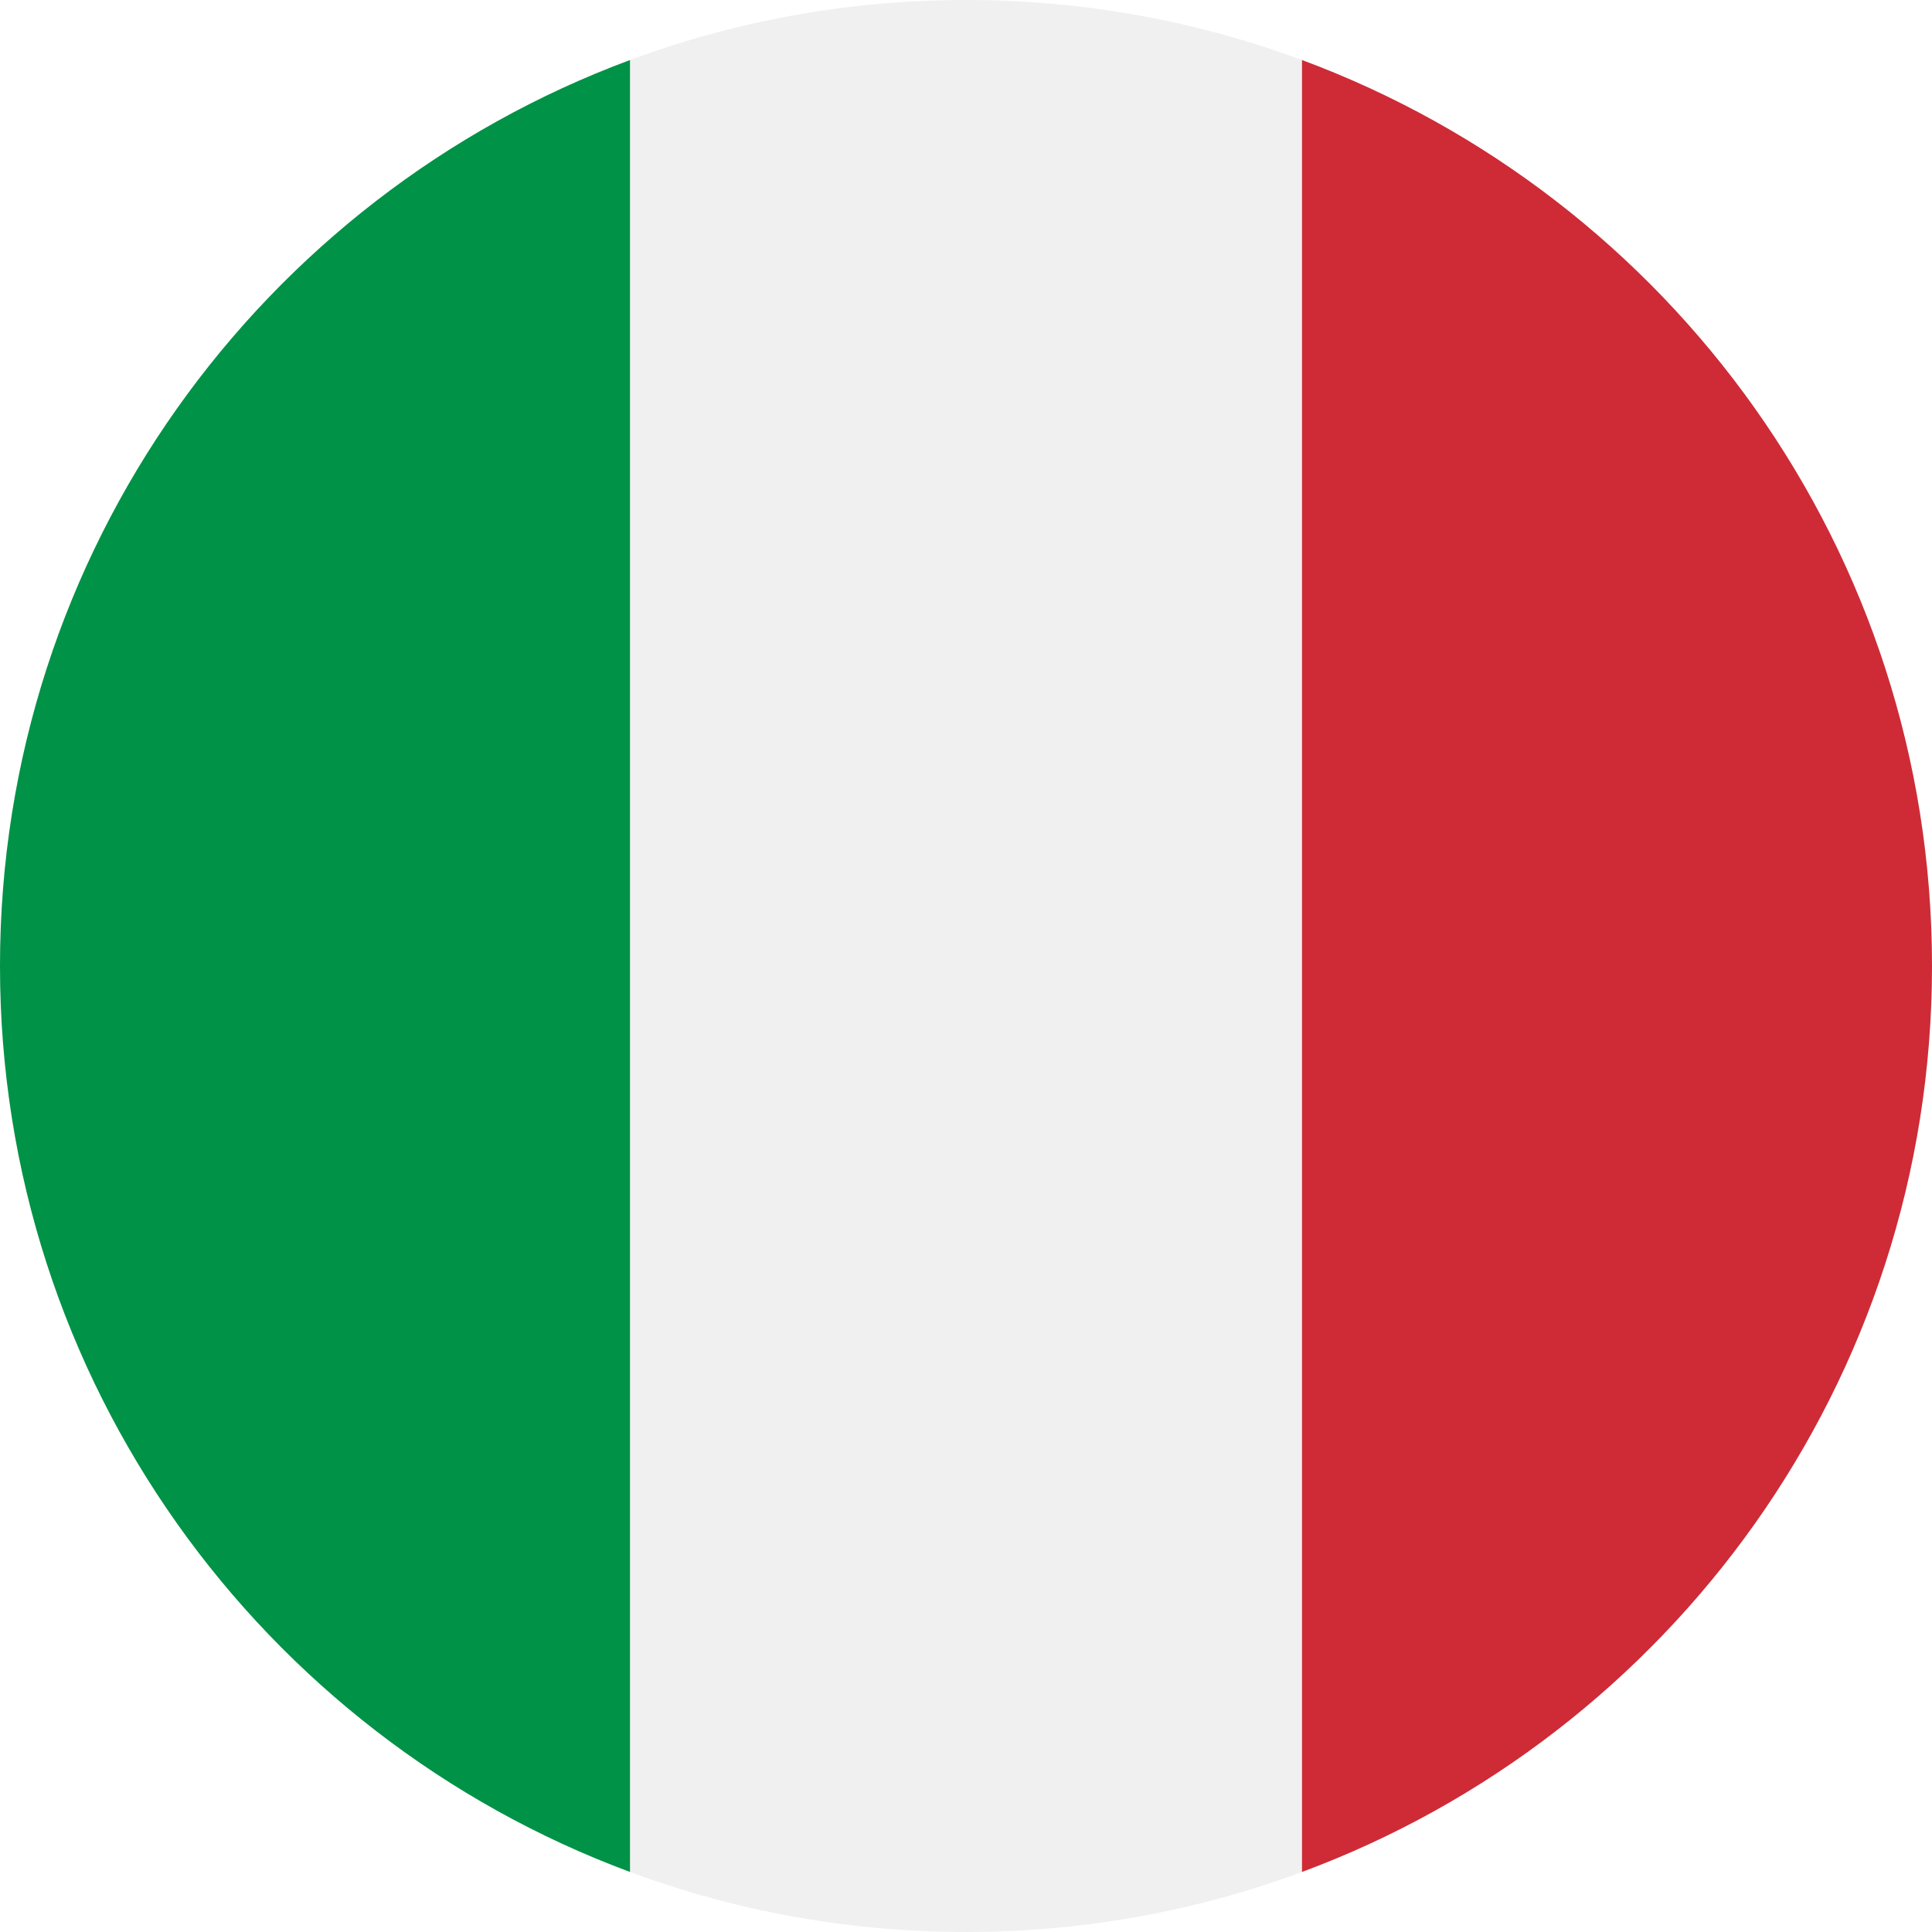
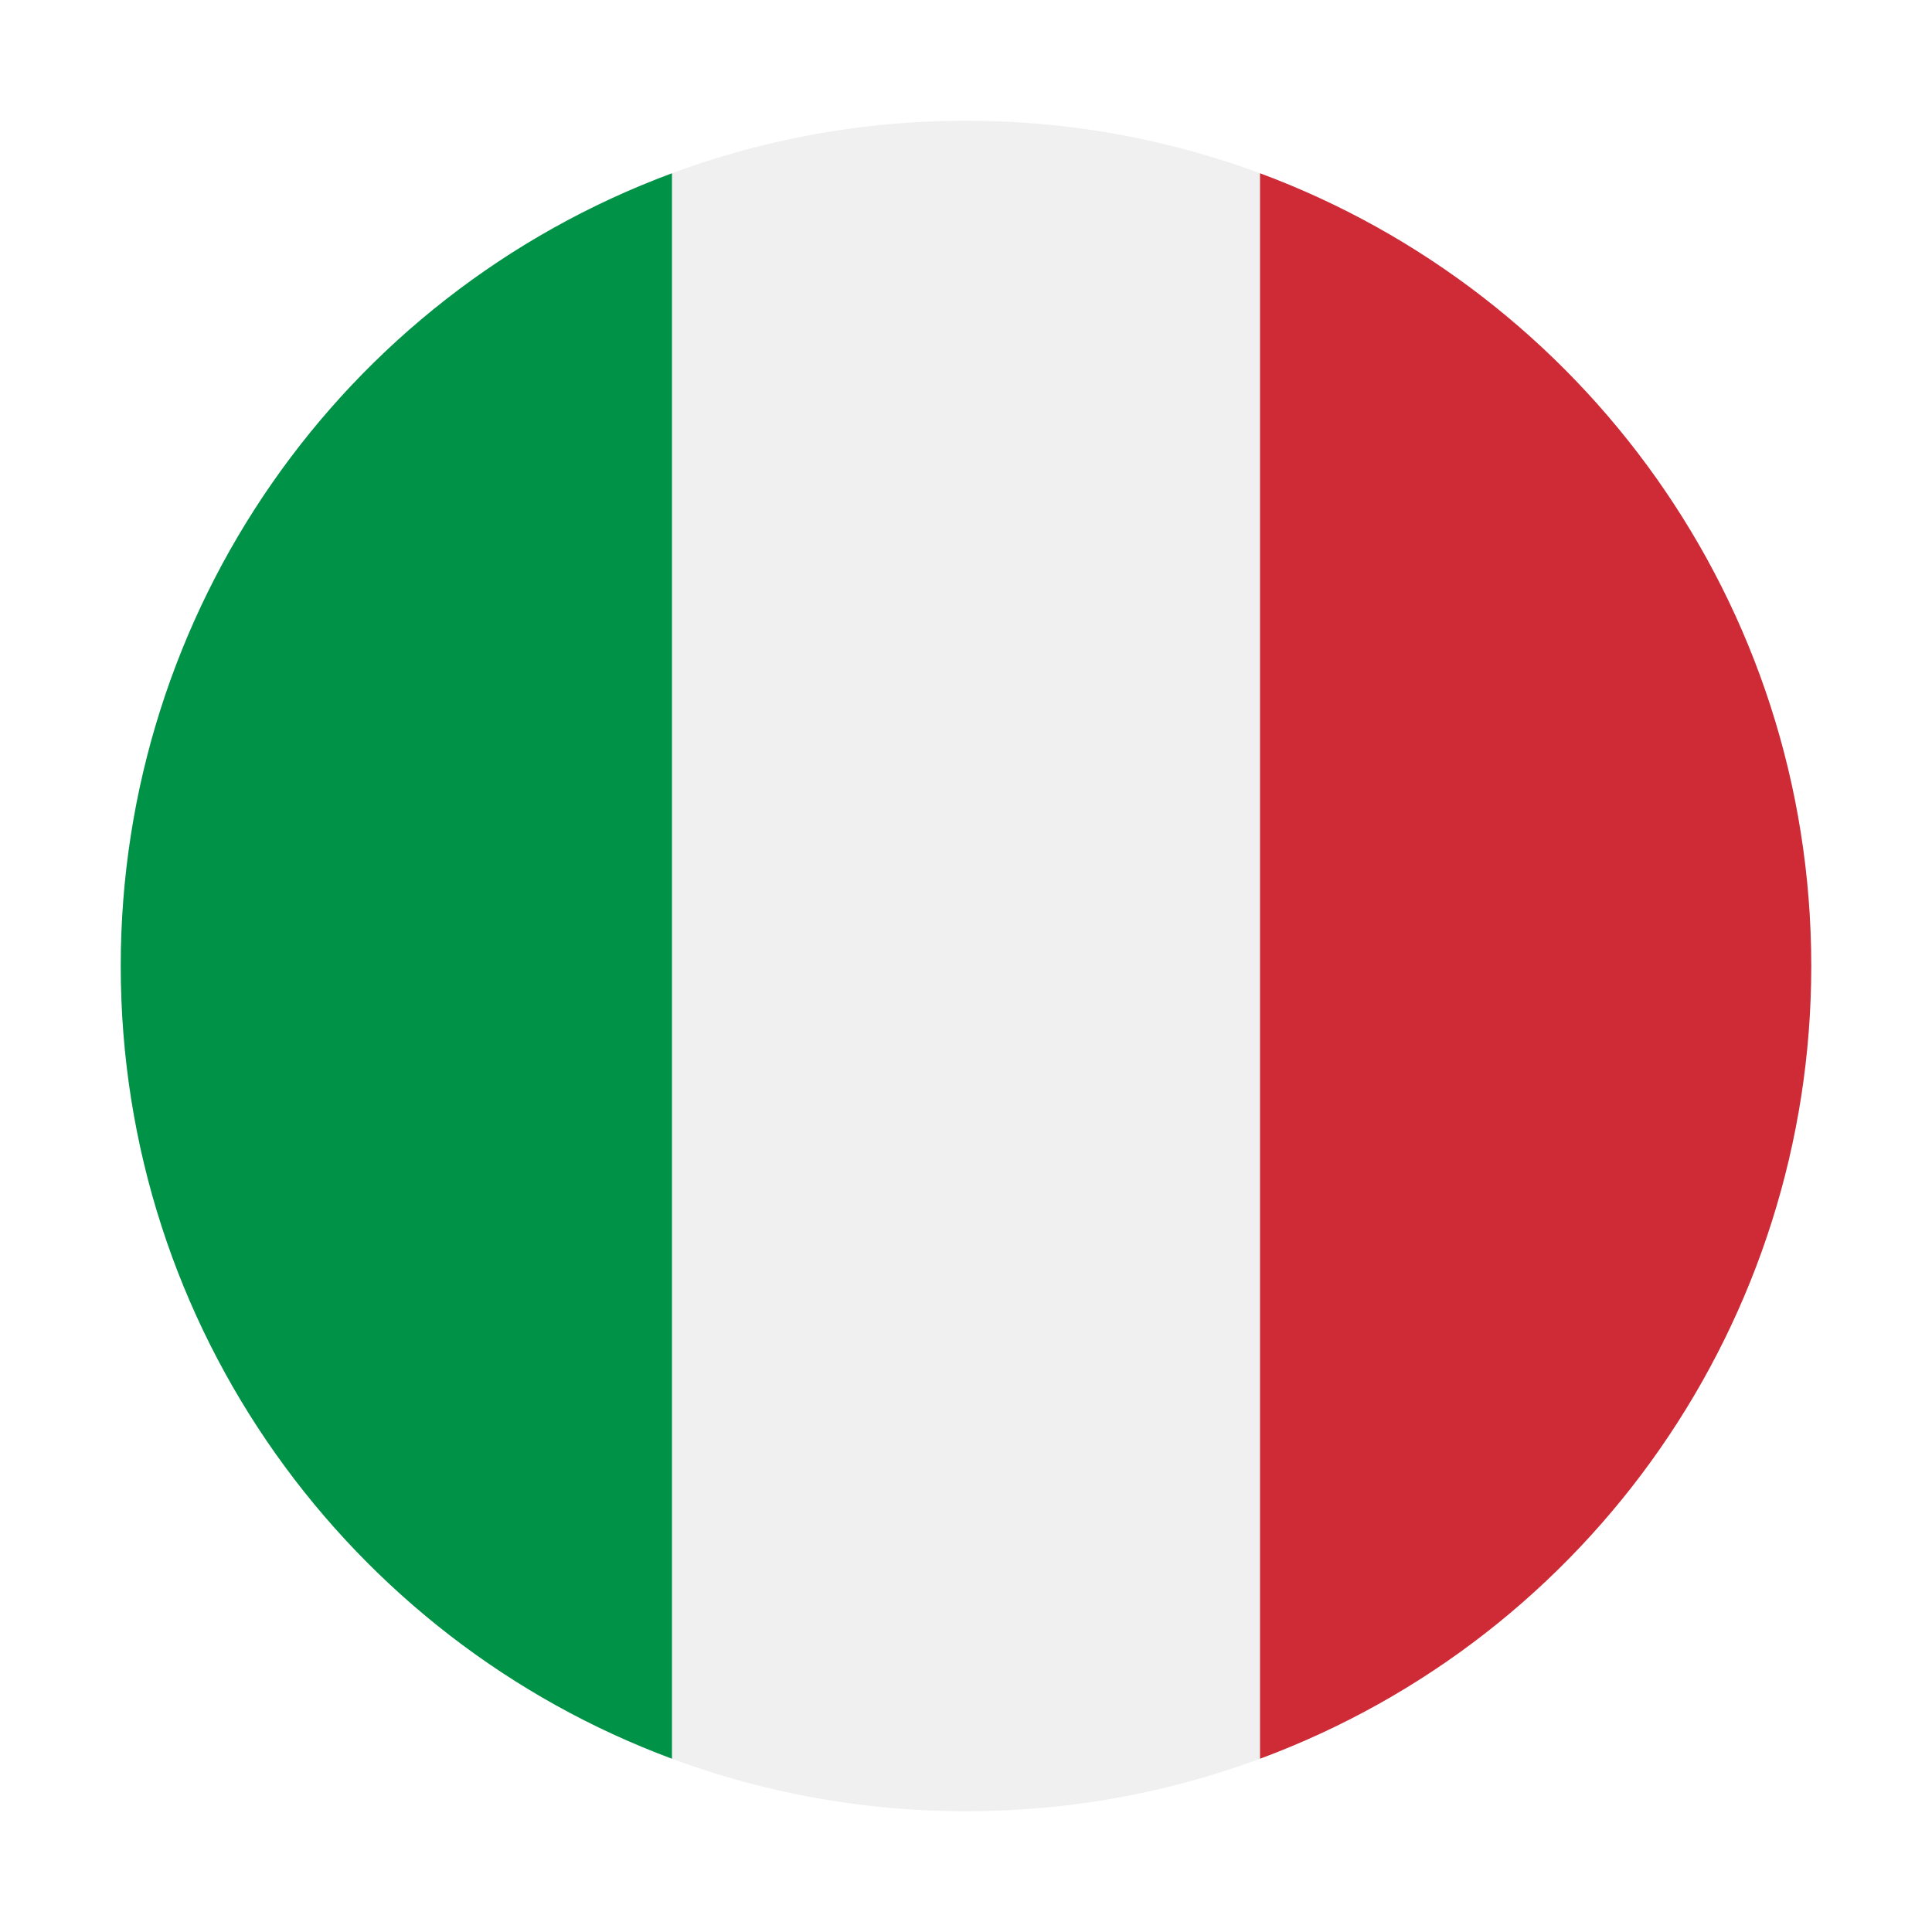
- <svg xmlns="http://www.w3.org/2000/svg" width="24" height="24" fill="none" viewBox="0 0 24 24">
-   <path fill="#f0f0f0" d="M12 24c6.627 0 12-5.373 12-12S18.627 0 12 0 0 5.373 0 12s5.373 12 12 12" />
-   <path fill="#ce2b37" d="M24 12c0-5.16-3.256-9.558-7.826-11.254v22.508C20.744 21.558 24 17.16 24 12" />
-   <path fill="#009246" d="M0 12c0 5.16 3.257 9.558 7.826 11.254V.746C3.256 2.442 0 6.84 0 12" />
+ <svg xmlns="http://www.w3.org/2000/svg" width="16" height="16" fill="none" viewBox="0 0 16 16">
+   <path fill="#f0f0f0" d="M8 15A7 7 0 1 0 8 1a7 7 0 0 0 0 14" />
+   <path fill="#ce2b37" d="M15 8c0-3.01-1.9-5.576-4.565-6.565v13.13A7 7 0 0 0 15 8" />
+   <path fill="#009246" d="M1 8c0 3.01 1.9 5.576 4.565 6.565V1.435A7 7 0 0 0 1 8" />
</svg>
